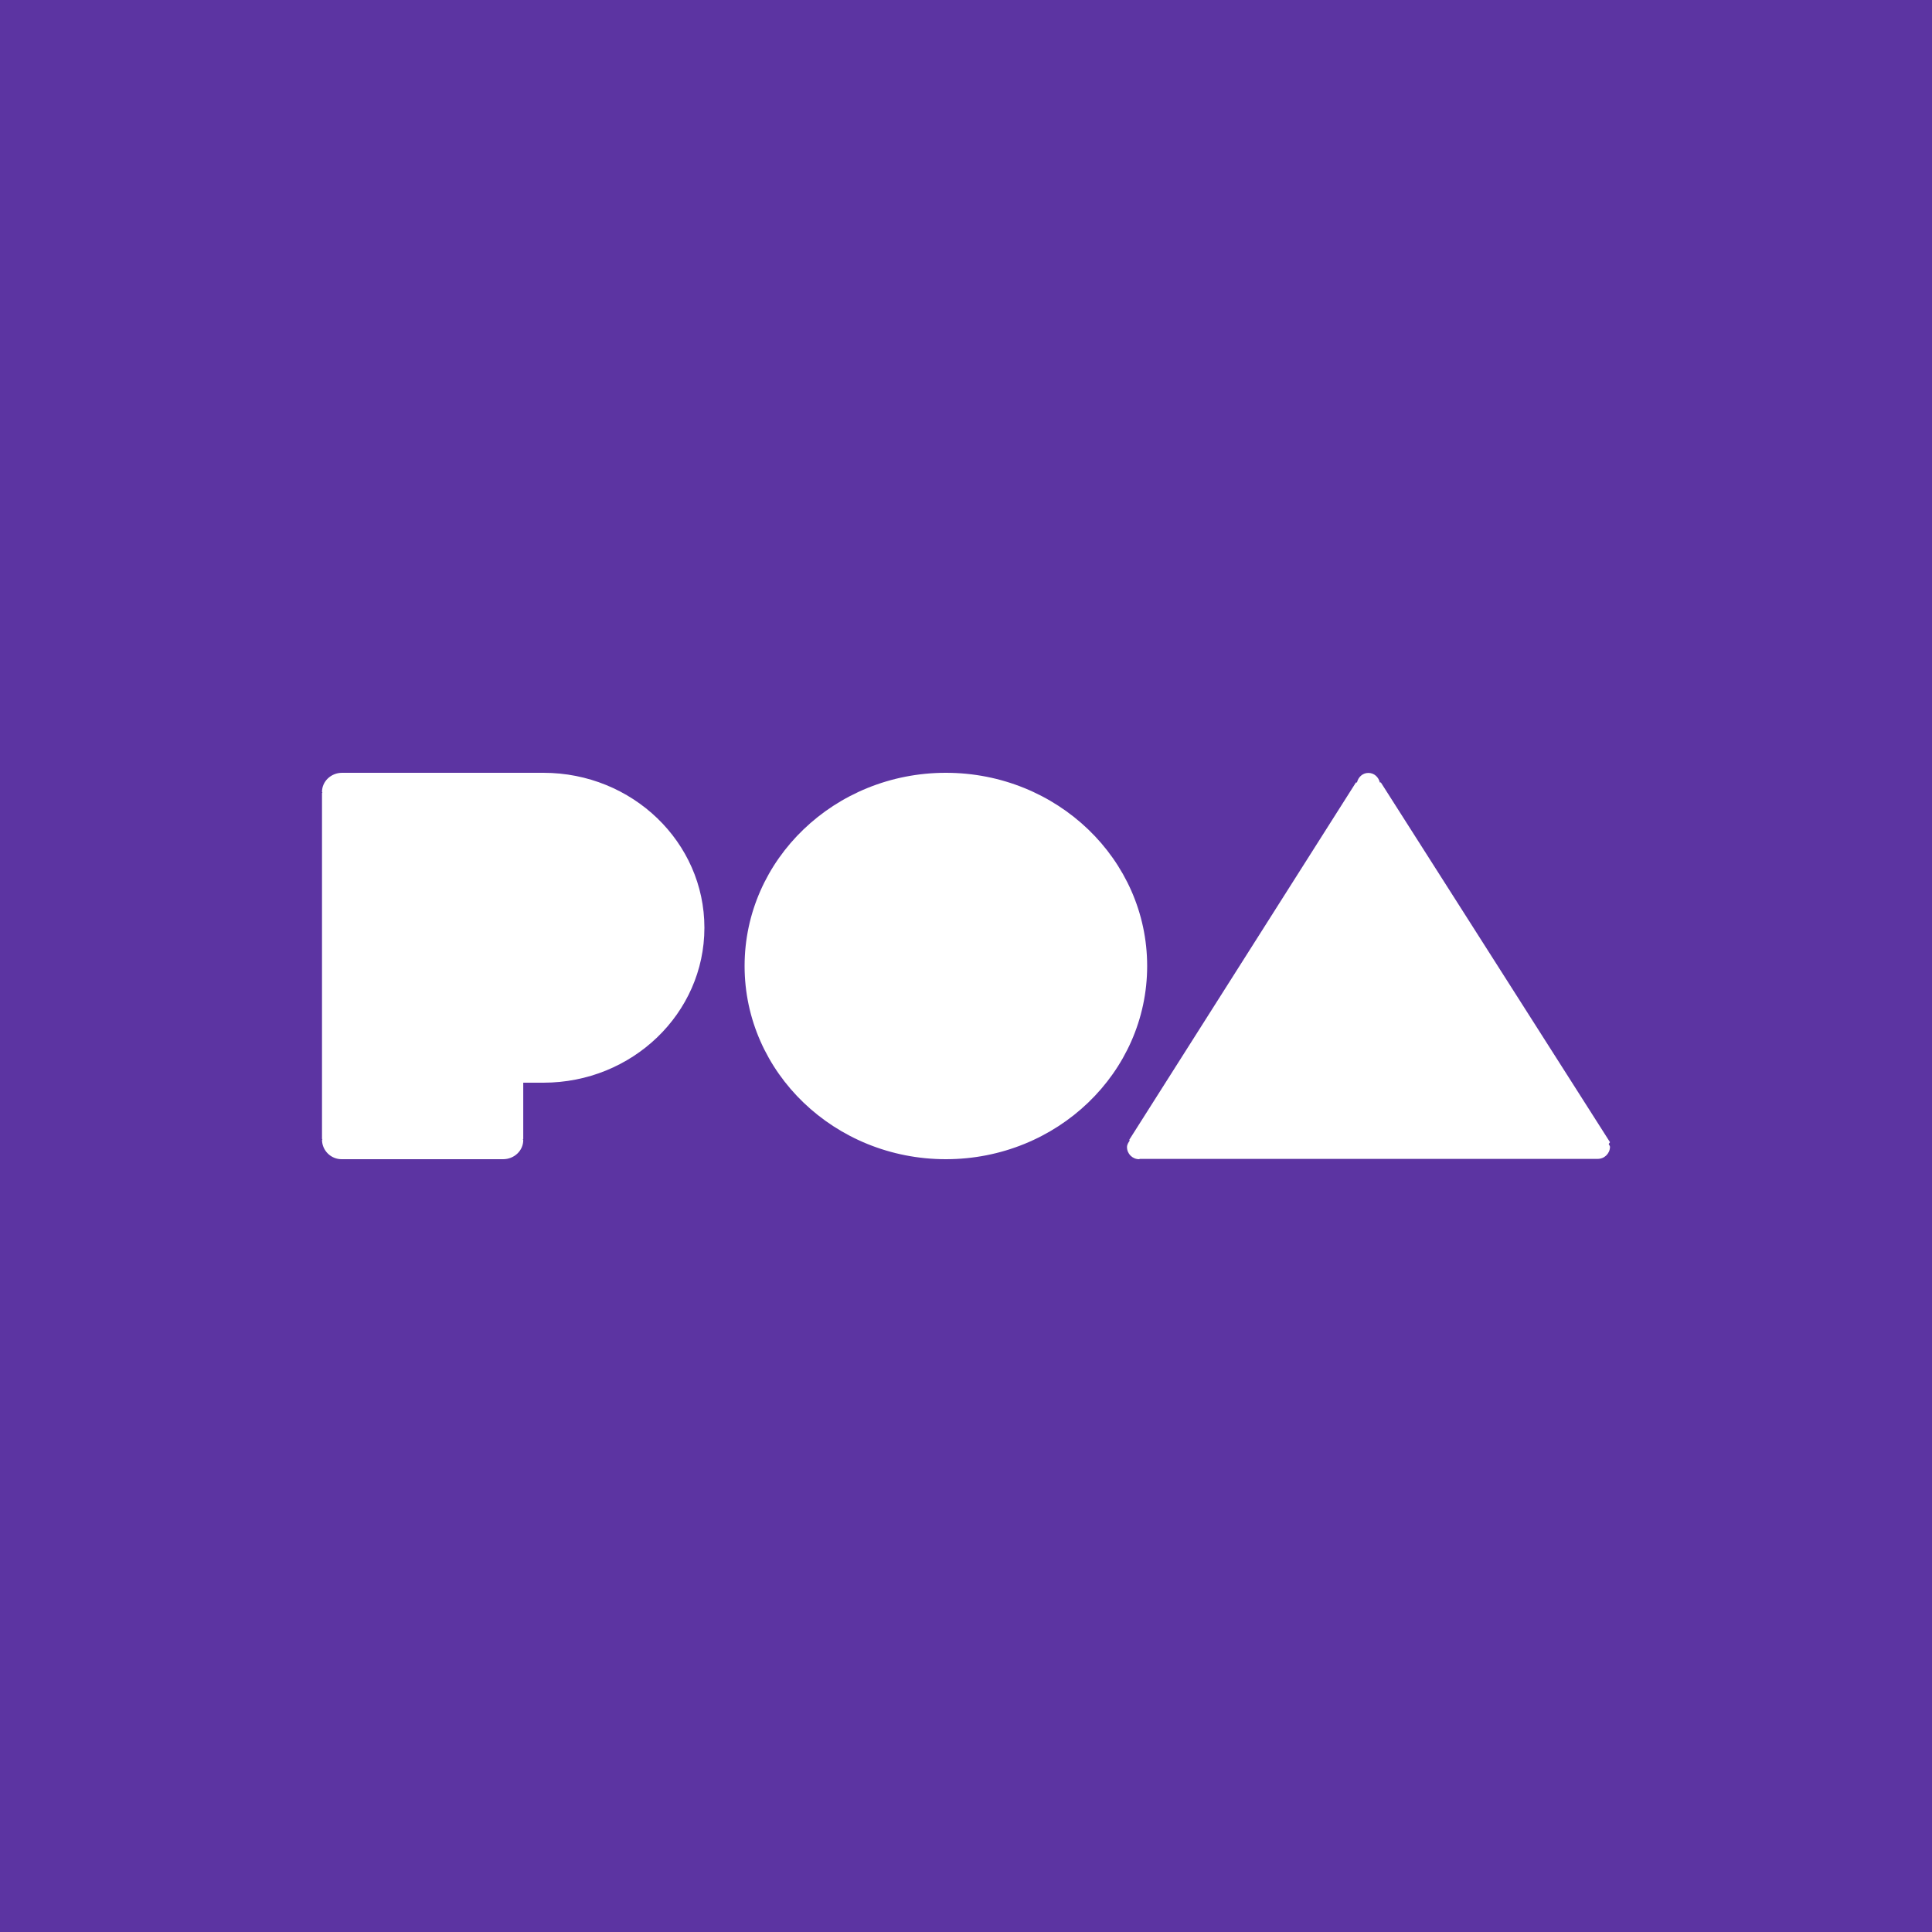
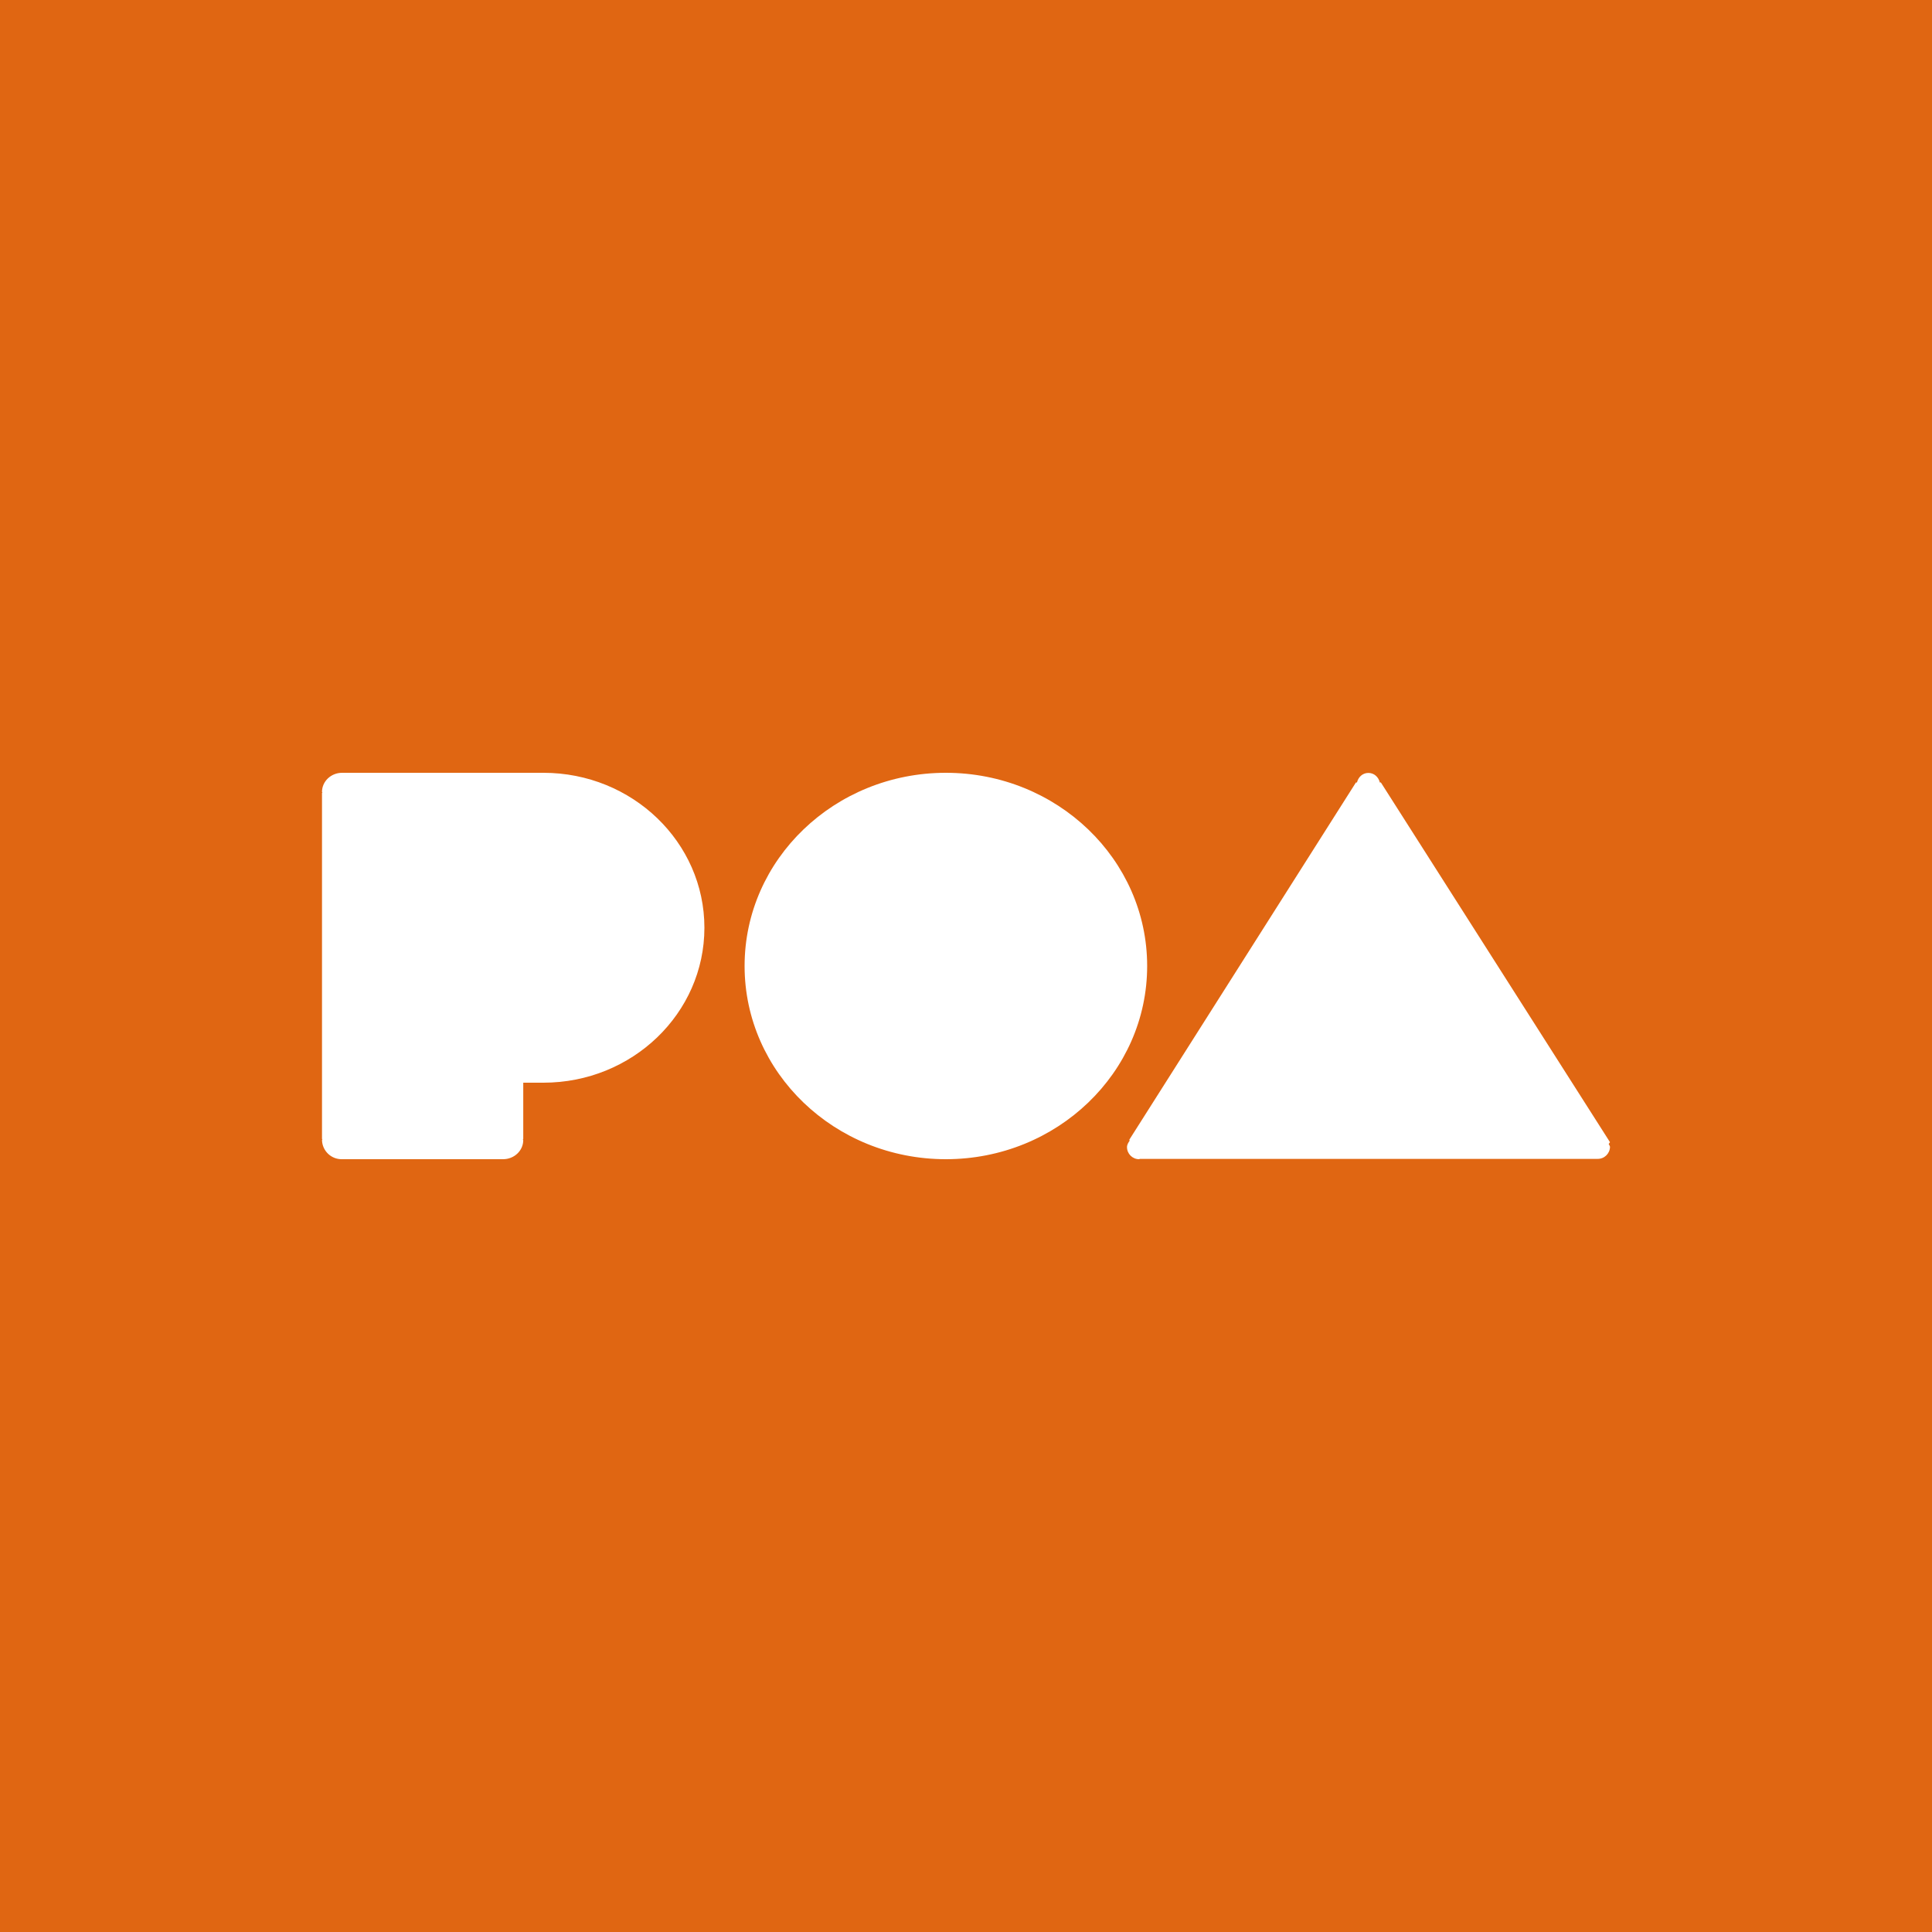
<svg xmlns="http://www.w3.org/2000/svg" height="30" width="30">
  <g fill-rule="evenodd">
-     <path d="m30 14.999v15.001h-30v-30h30z" fill="#5c34a2" />
+     <path d="m30 14.999v15.001h-30v-30h30z" fill="#e06612" />
    <path d="m8.438 16.812h-.313v.875h-.007c.001.006.007.01.007.016 0 .164-.14.297-.313.297h-2.5a.305.305 0 0 1 -.312-.297c0-.006.006-.01.007-.016h-.007v-5.375h.007c-.001-.006-.007-.009-.007-.015 0-.164.14-.297.312-.297h3.126c1.38 0 2.5 1.077 2.5 2.406s-1.12 2.406-2.5 2.406zm6.249-4.812c1.726 0 3.126 1.343 3.126 3s-1.4 3-3.126 3c-1.725 0-3.125-1.343-3.125-3s1.4-3 3.125-3zm10.313 5.81a.19.19 0 0 1 -.193.185h-7.108c-.004.001-.007.005-.011.005a.188.188 0 0 1 -.188-.187c0-.04.021-.071.042-.102l-.007-.012 3.52-5.549h.016c.02-.082.086-.148.177-.148.092 0 .158.066.178.148h.016l3.558 5.586-.02.027c.005.017.02.029.02.047z" fill="#fff" />
  </g>
</svg>
